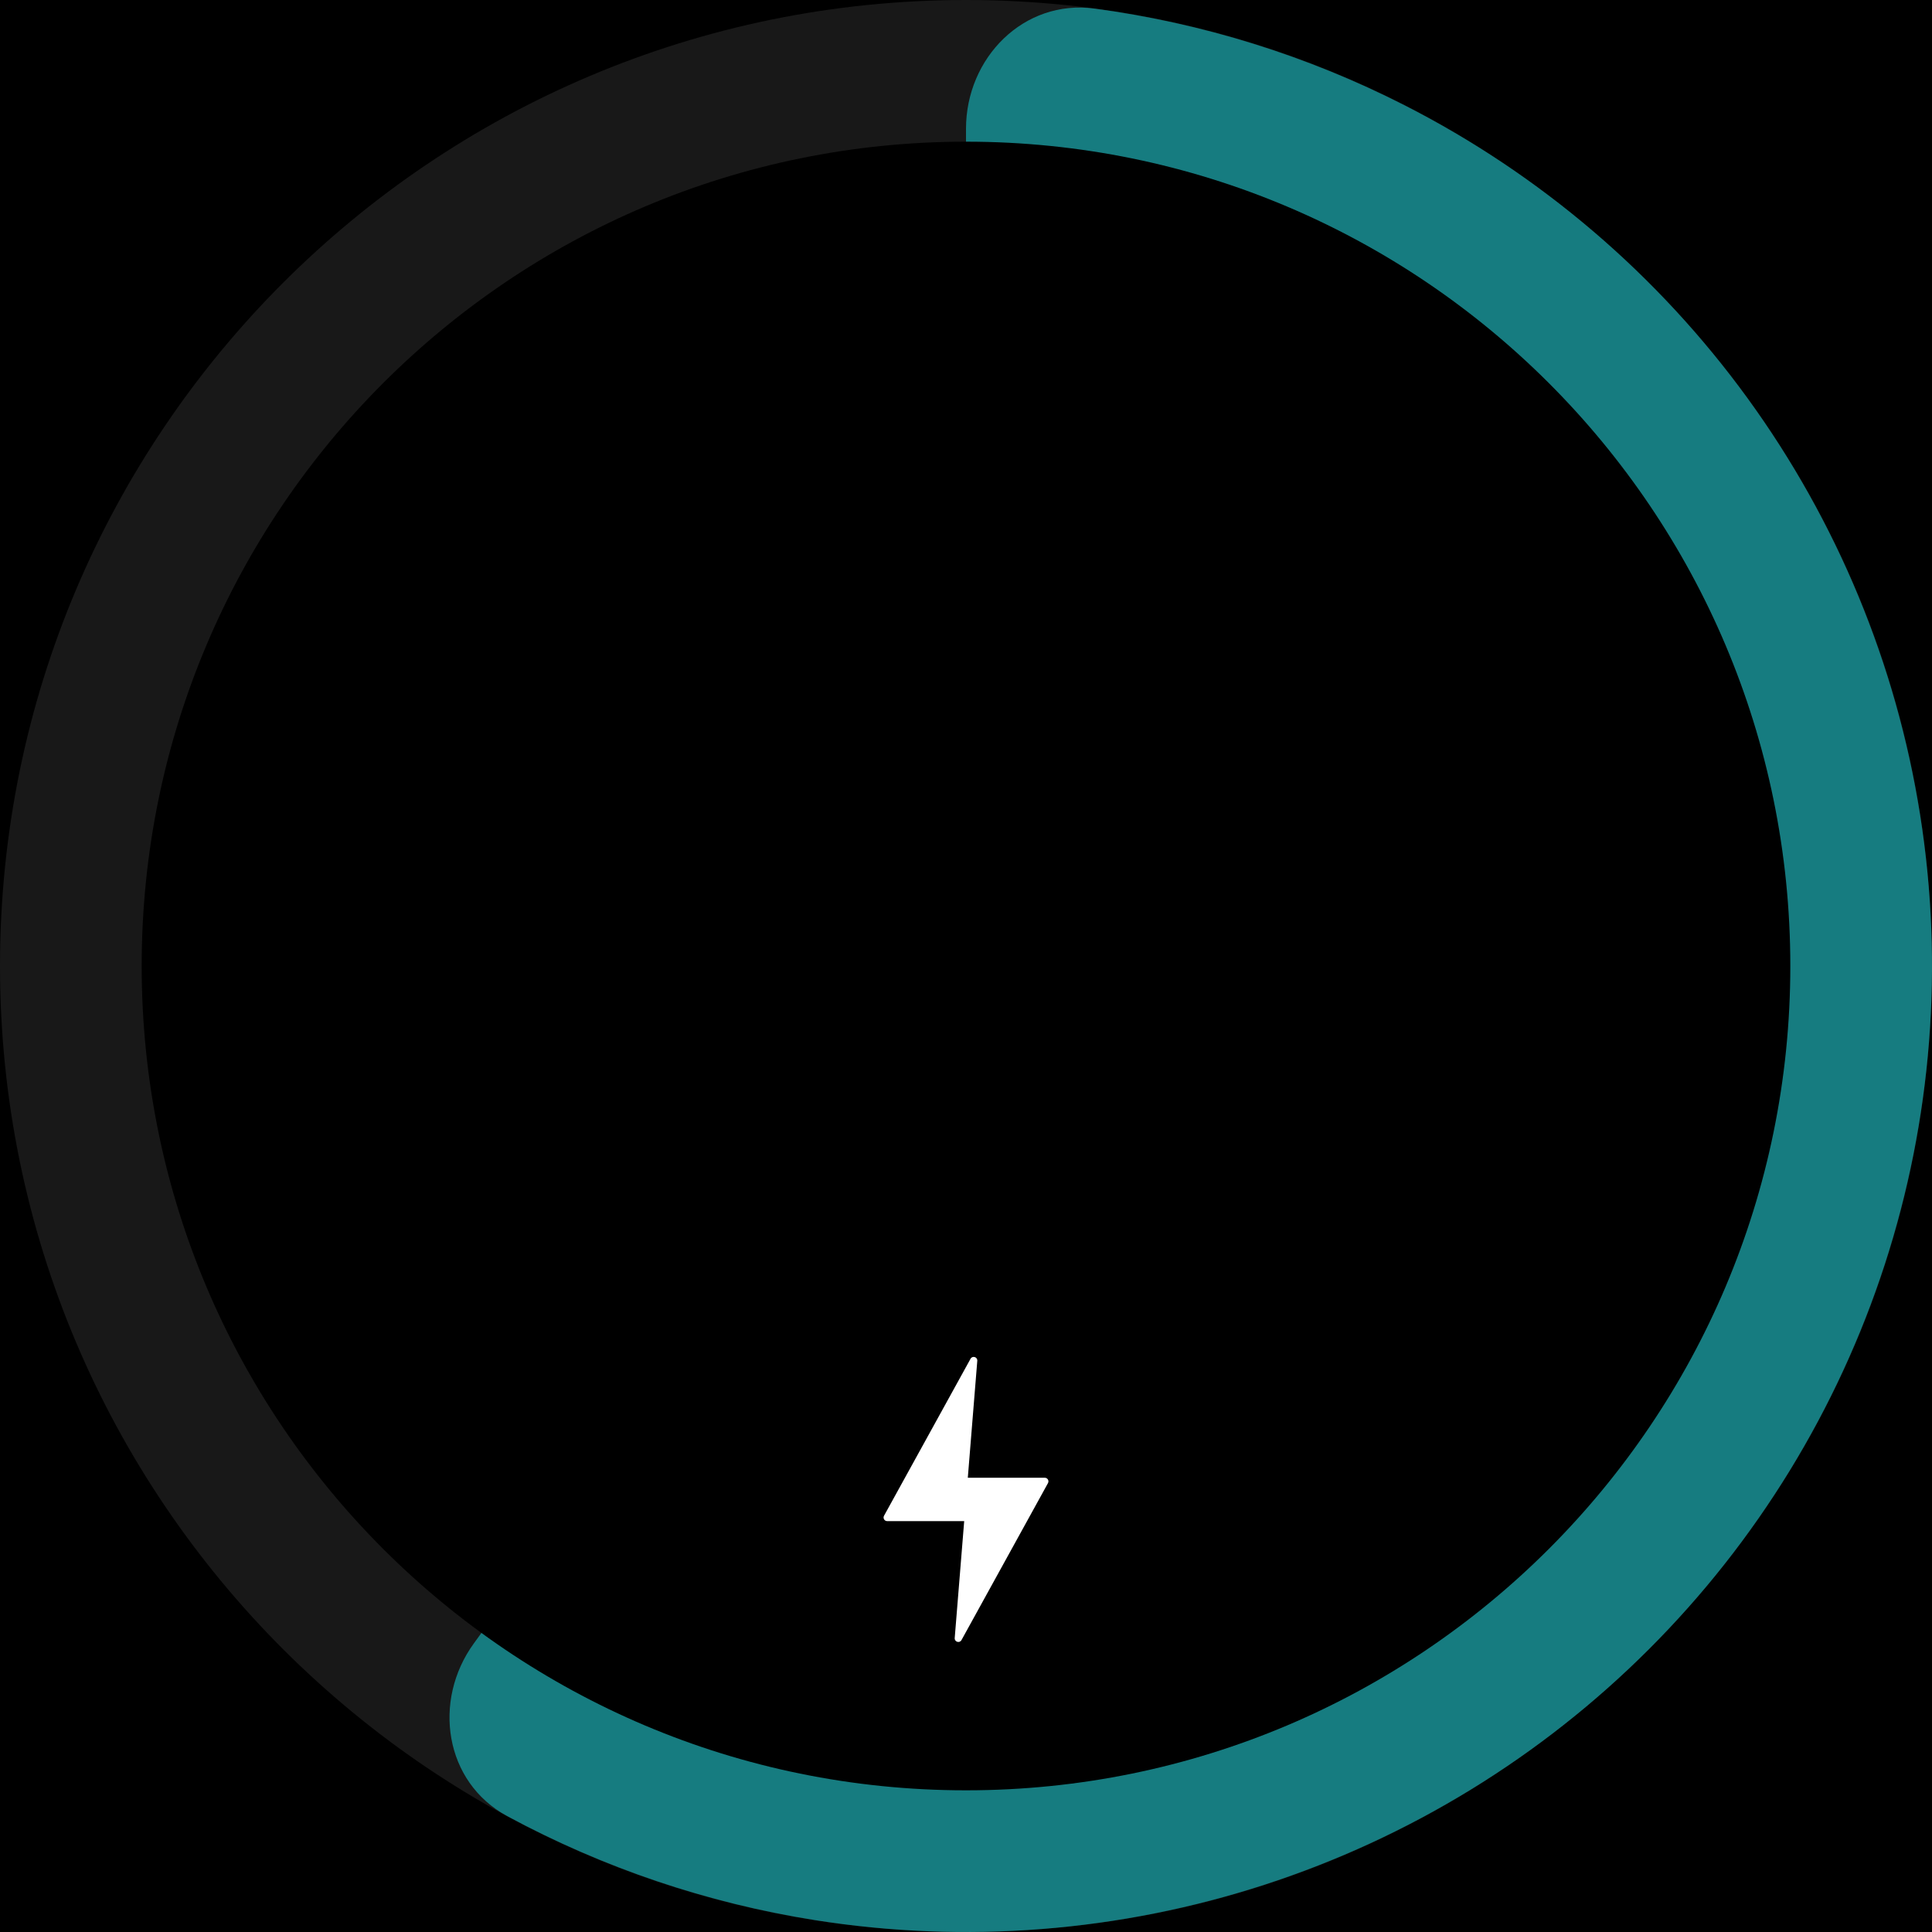
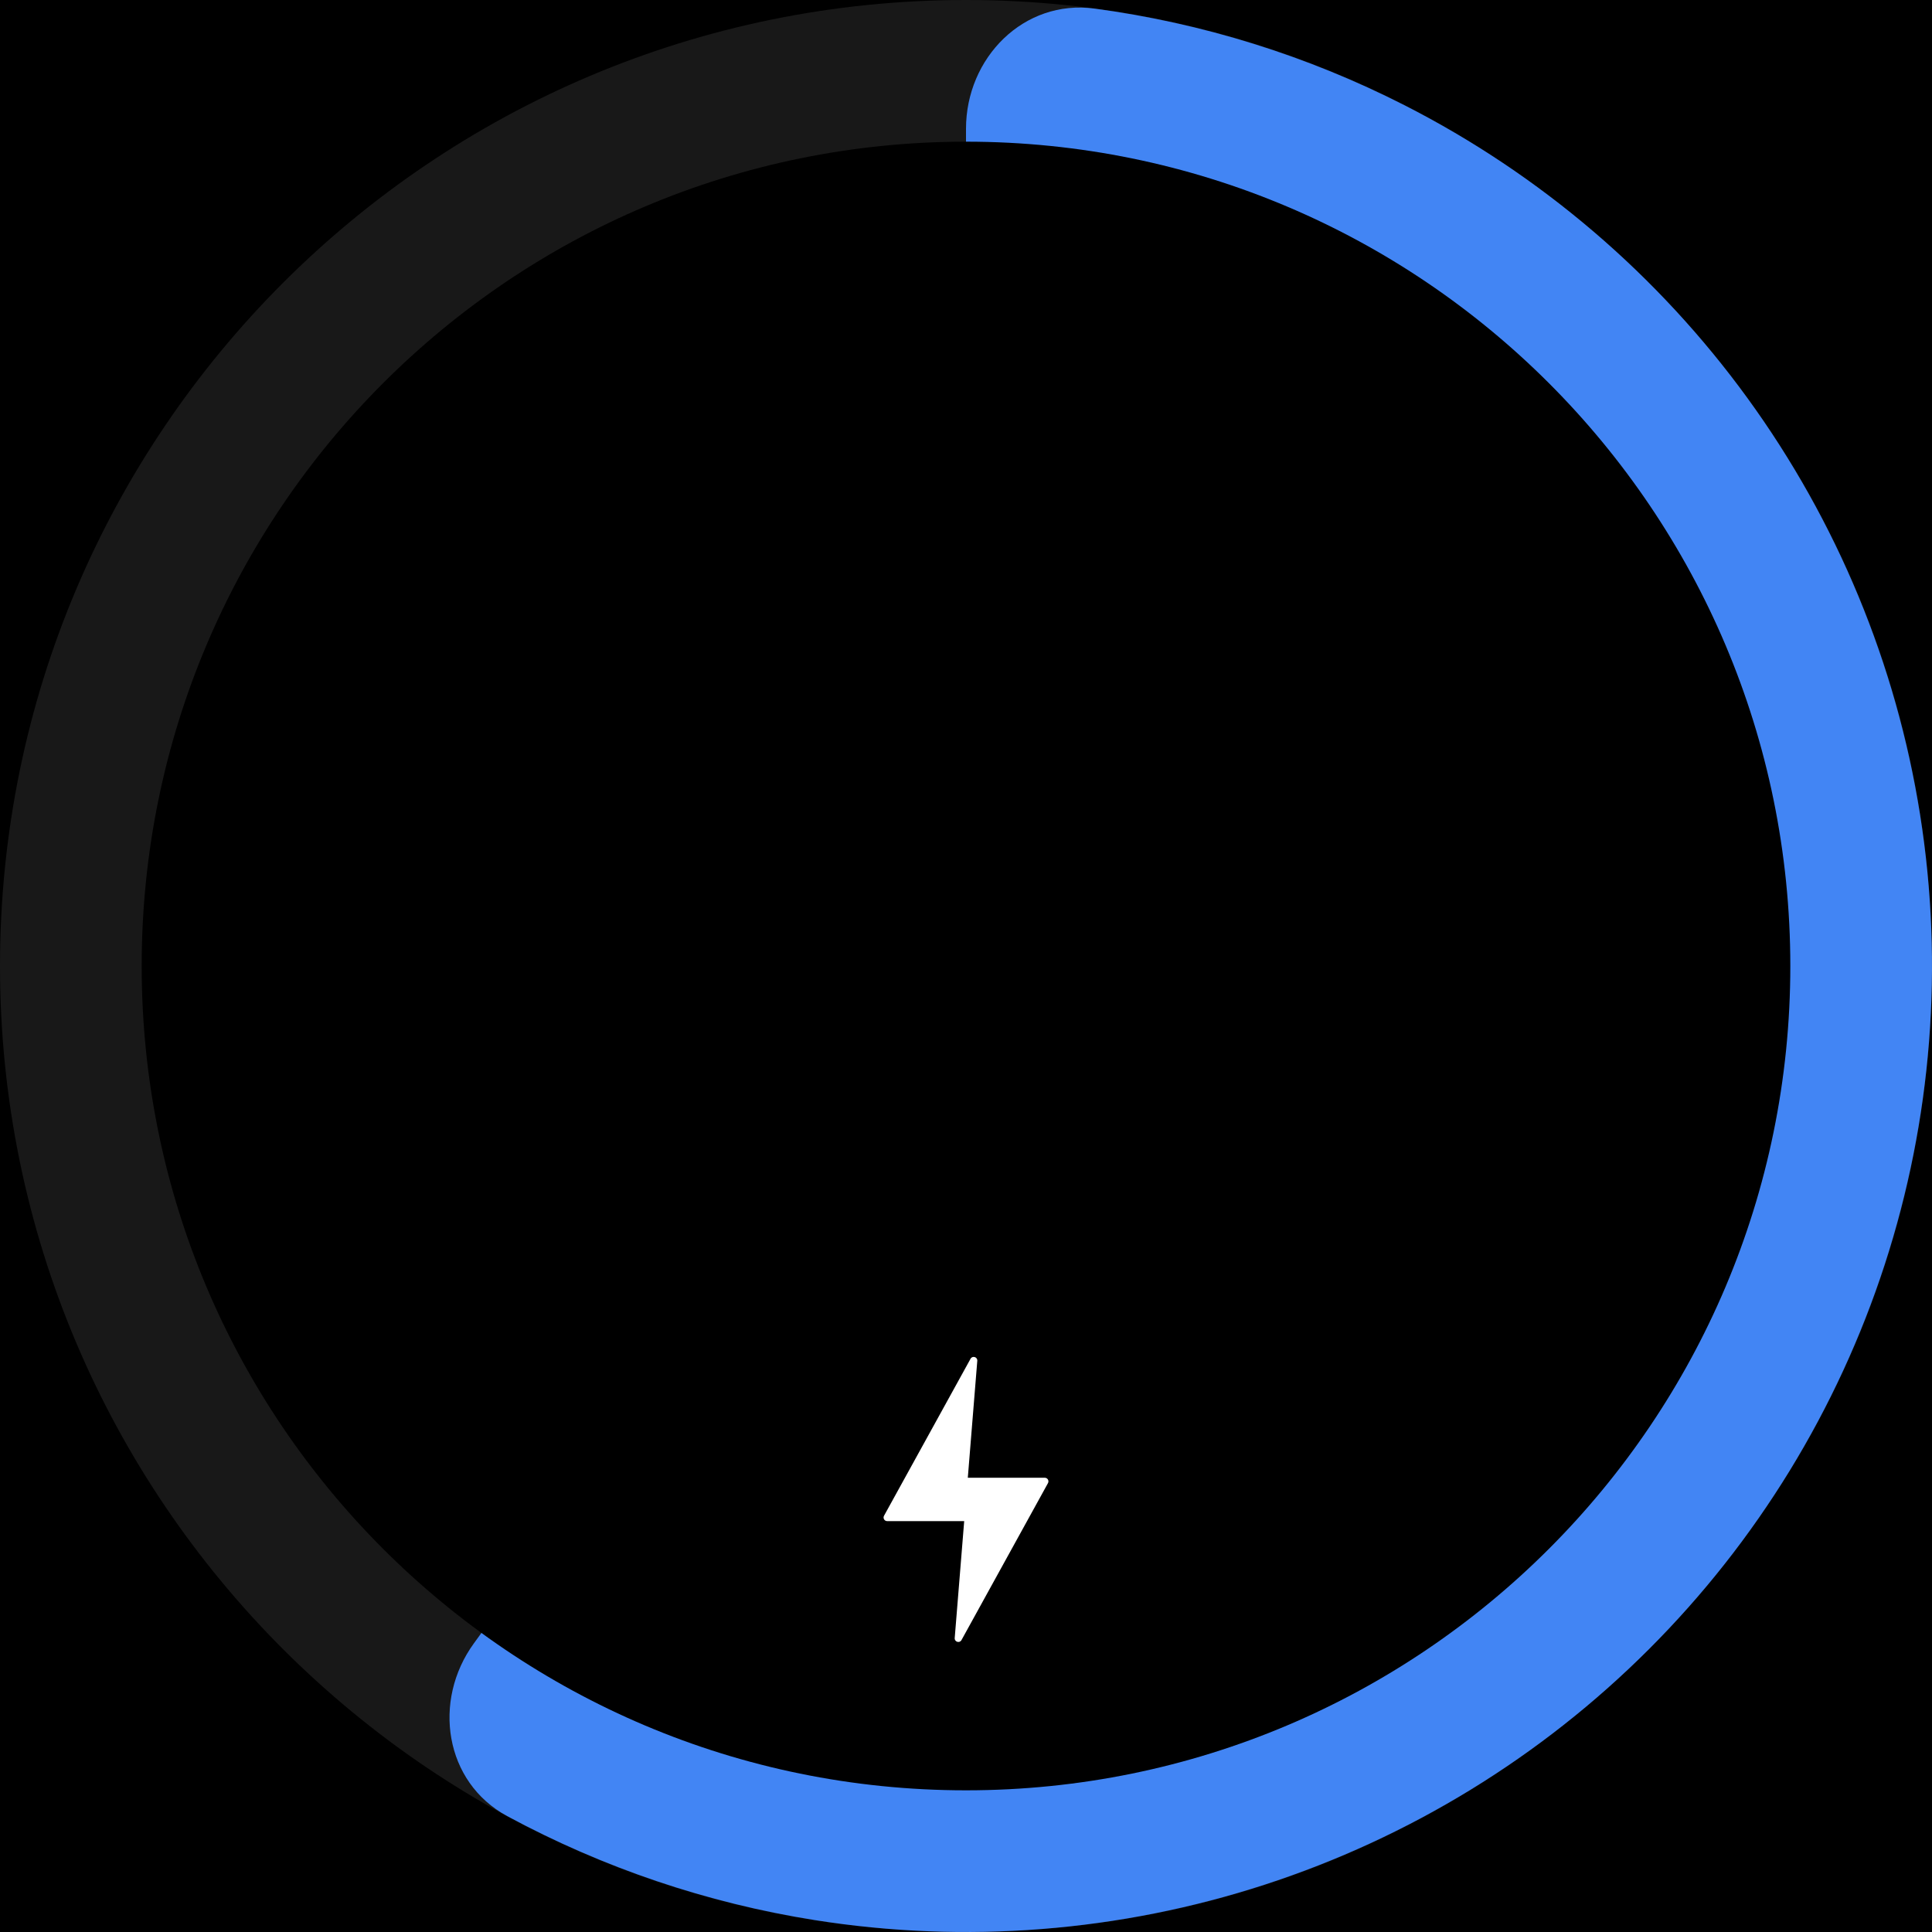
<svg xmlns="http://www.w3.org/2000/svg" width="300" height="300" viewBox="0 0 300 300" fill="none">
  <rect width="300" height="300" fill="black" />
  <circle cx="150" cy="150" r="150" fill="#181818" />
-   <path d="M150 20C150 8.954 158.993 -0.137 169.941 1.331C186.679 3.576 202.966 8.639 218.099 16.349C239.19 27.096 257.439 42.681 271.353 61.832C285.266 80.983 294.45 103.155 298.153 126.535C301.856 149.915 299.973 173.84 292.658 196.353C285.344 218.866 272.804 239.328 256.066 256.066C239.328 272.804 218.866 285.344 196.353 292.658C173.84 299.973 149.915 301.856 126.535 298.153C109.761 295.496 93.608 290.018 78.747 281.997C69.028 276.75 67.096 264.108 73.588 255.172L146.18 155.257C148.663 151.84 150 147.725 150 143.502L150 20Z" fill="#167c80" />
+   <path d="M150 20C150 8.954 158.993 -0.137 169.941 1.331C186.679 3.576 202.966 8.639 218.099 16.349C239.19 27.096 257.439 42.681 271.353 61.832C285.266 80.983 294.45 103.155 298.153 126.535C301.856 149.915 299.973 173.84 292.658 196.353C285.344 218.866 272.804 239.328 256.066 256.066C239.328 272.804 218.866 285.344 196.353 292.658C173.84 299.973 149.915 301.856 126.535 298.153C109.761 295.496 93.608 290.018 78.747 281.997C69.028 276.75 67.096 264.108 73.588 255.172L146.18 155.257C148.663 151.84 150 147.725 150 143.502L150 20Z" fill="#4285f4" />
  <circle cx="150" cy="150" r="128" fill="black" />
  <path d="M162.73 230.297L149.298 254.672C149.006 255.202 148.199 254.959 148.247 254.357L149.72 236.199L137.762 236.199C137.336 236.199 137.064 235.742 137.27 235.367L150.703 210.992C150.995 210.462 151.802 210.705 151.753 211.307L150.281 229.465L162.238 229.465C162.665 229.465 162.935 229.922 162.73 230.297Z" fill="white" />
</svg>
